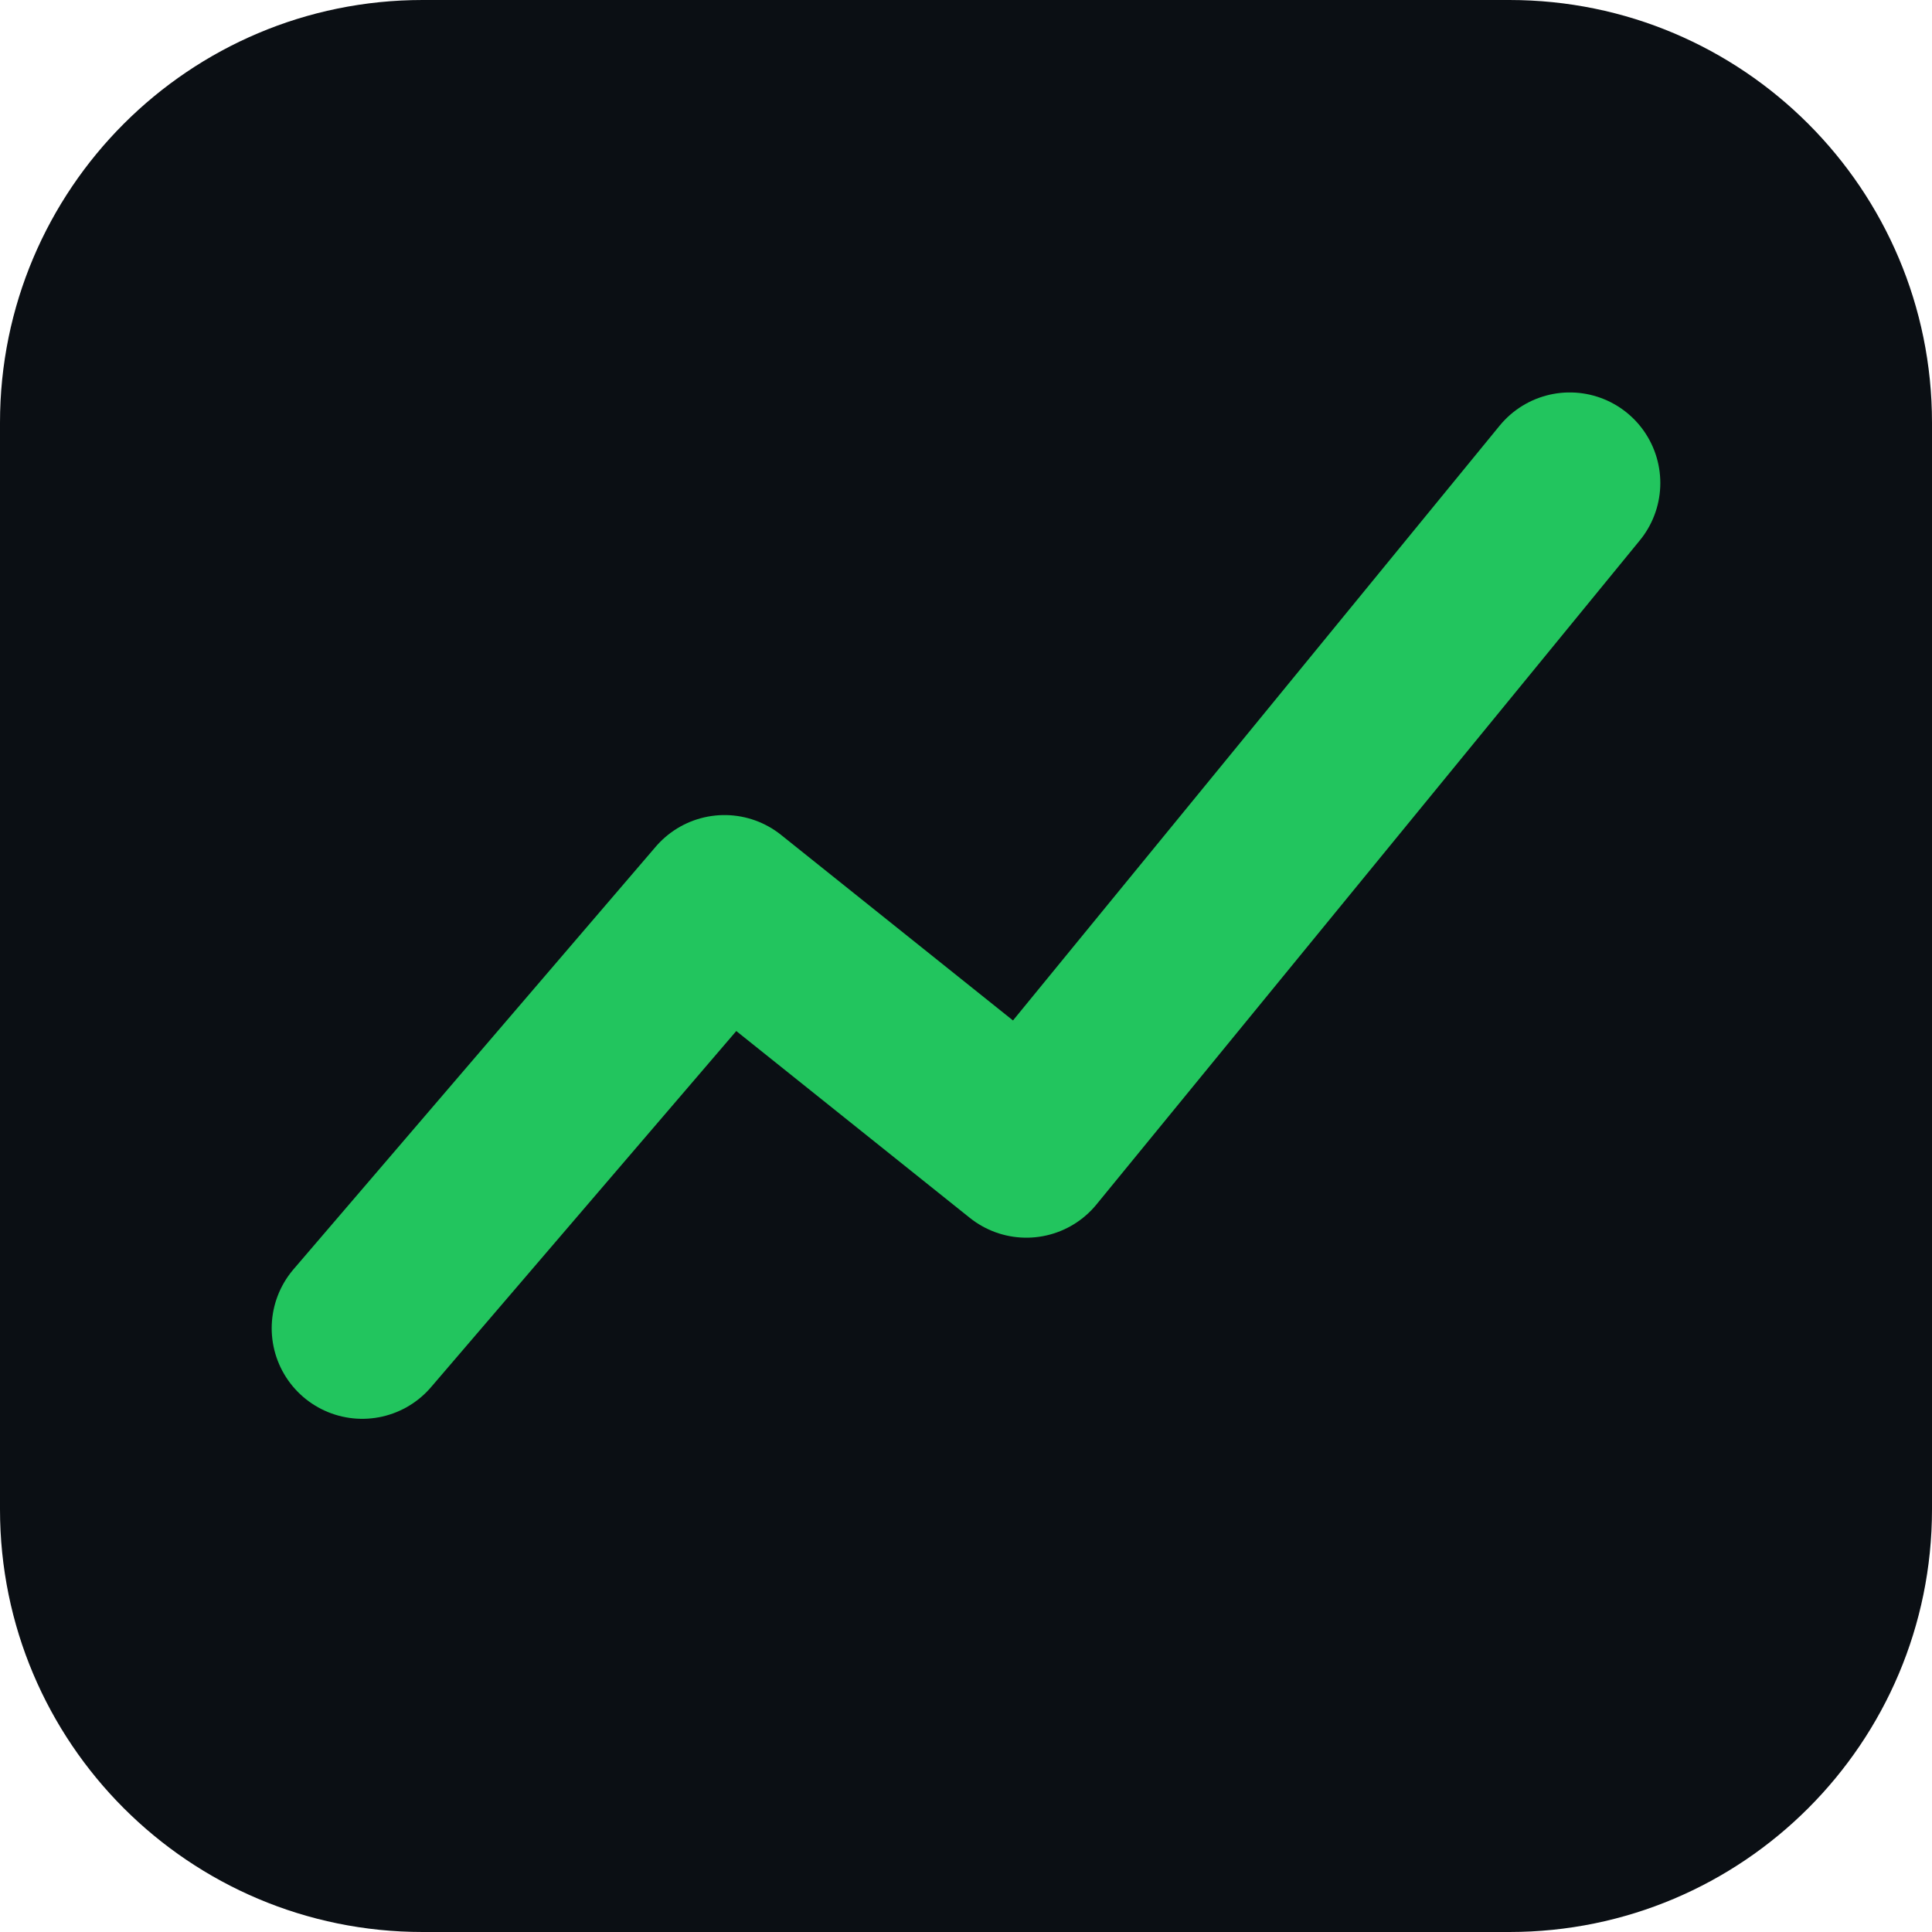
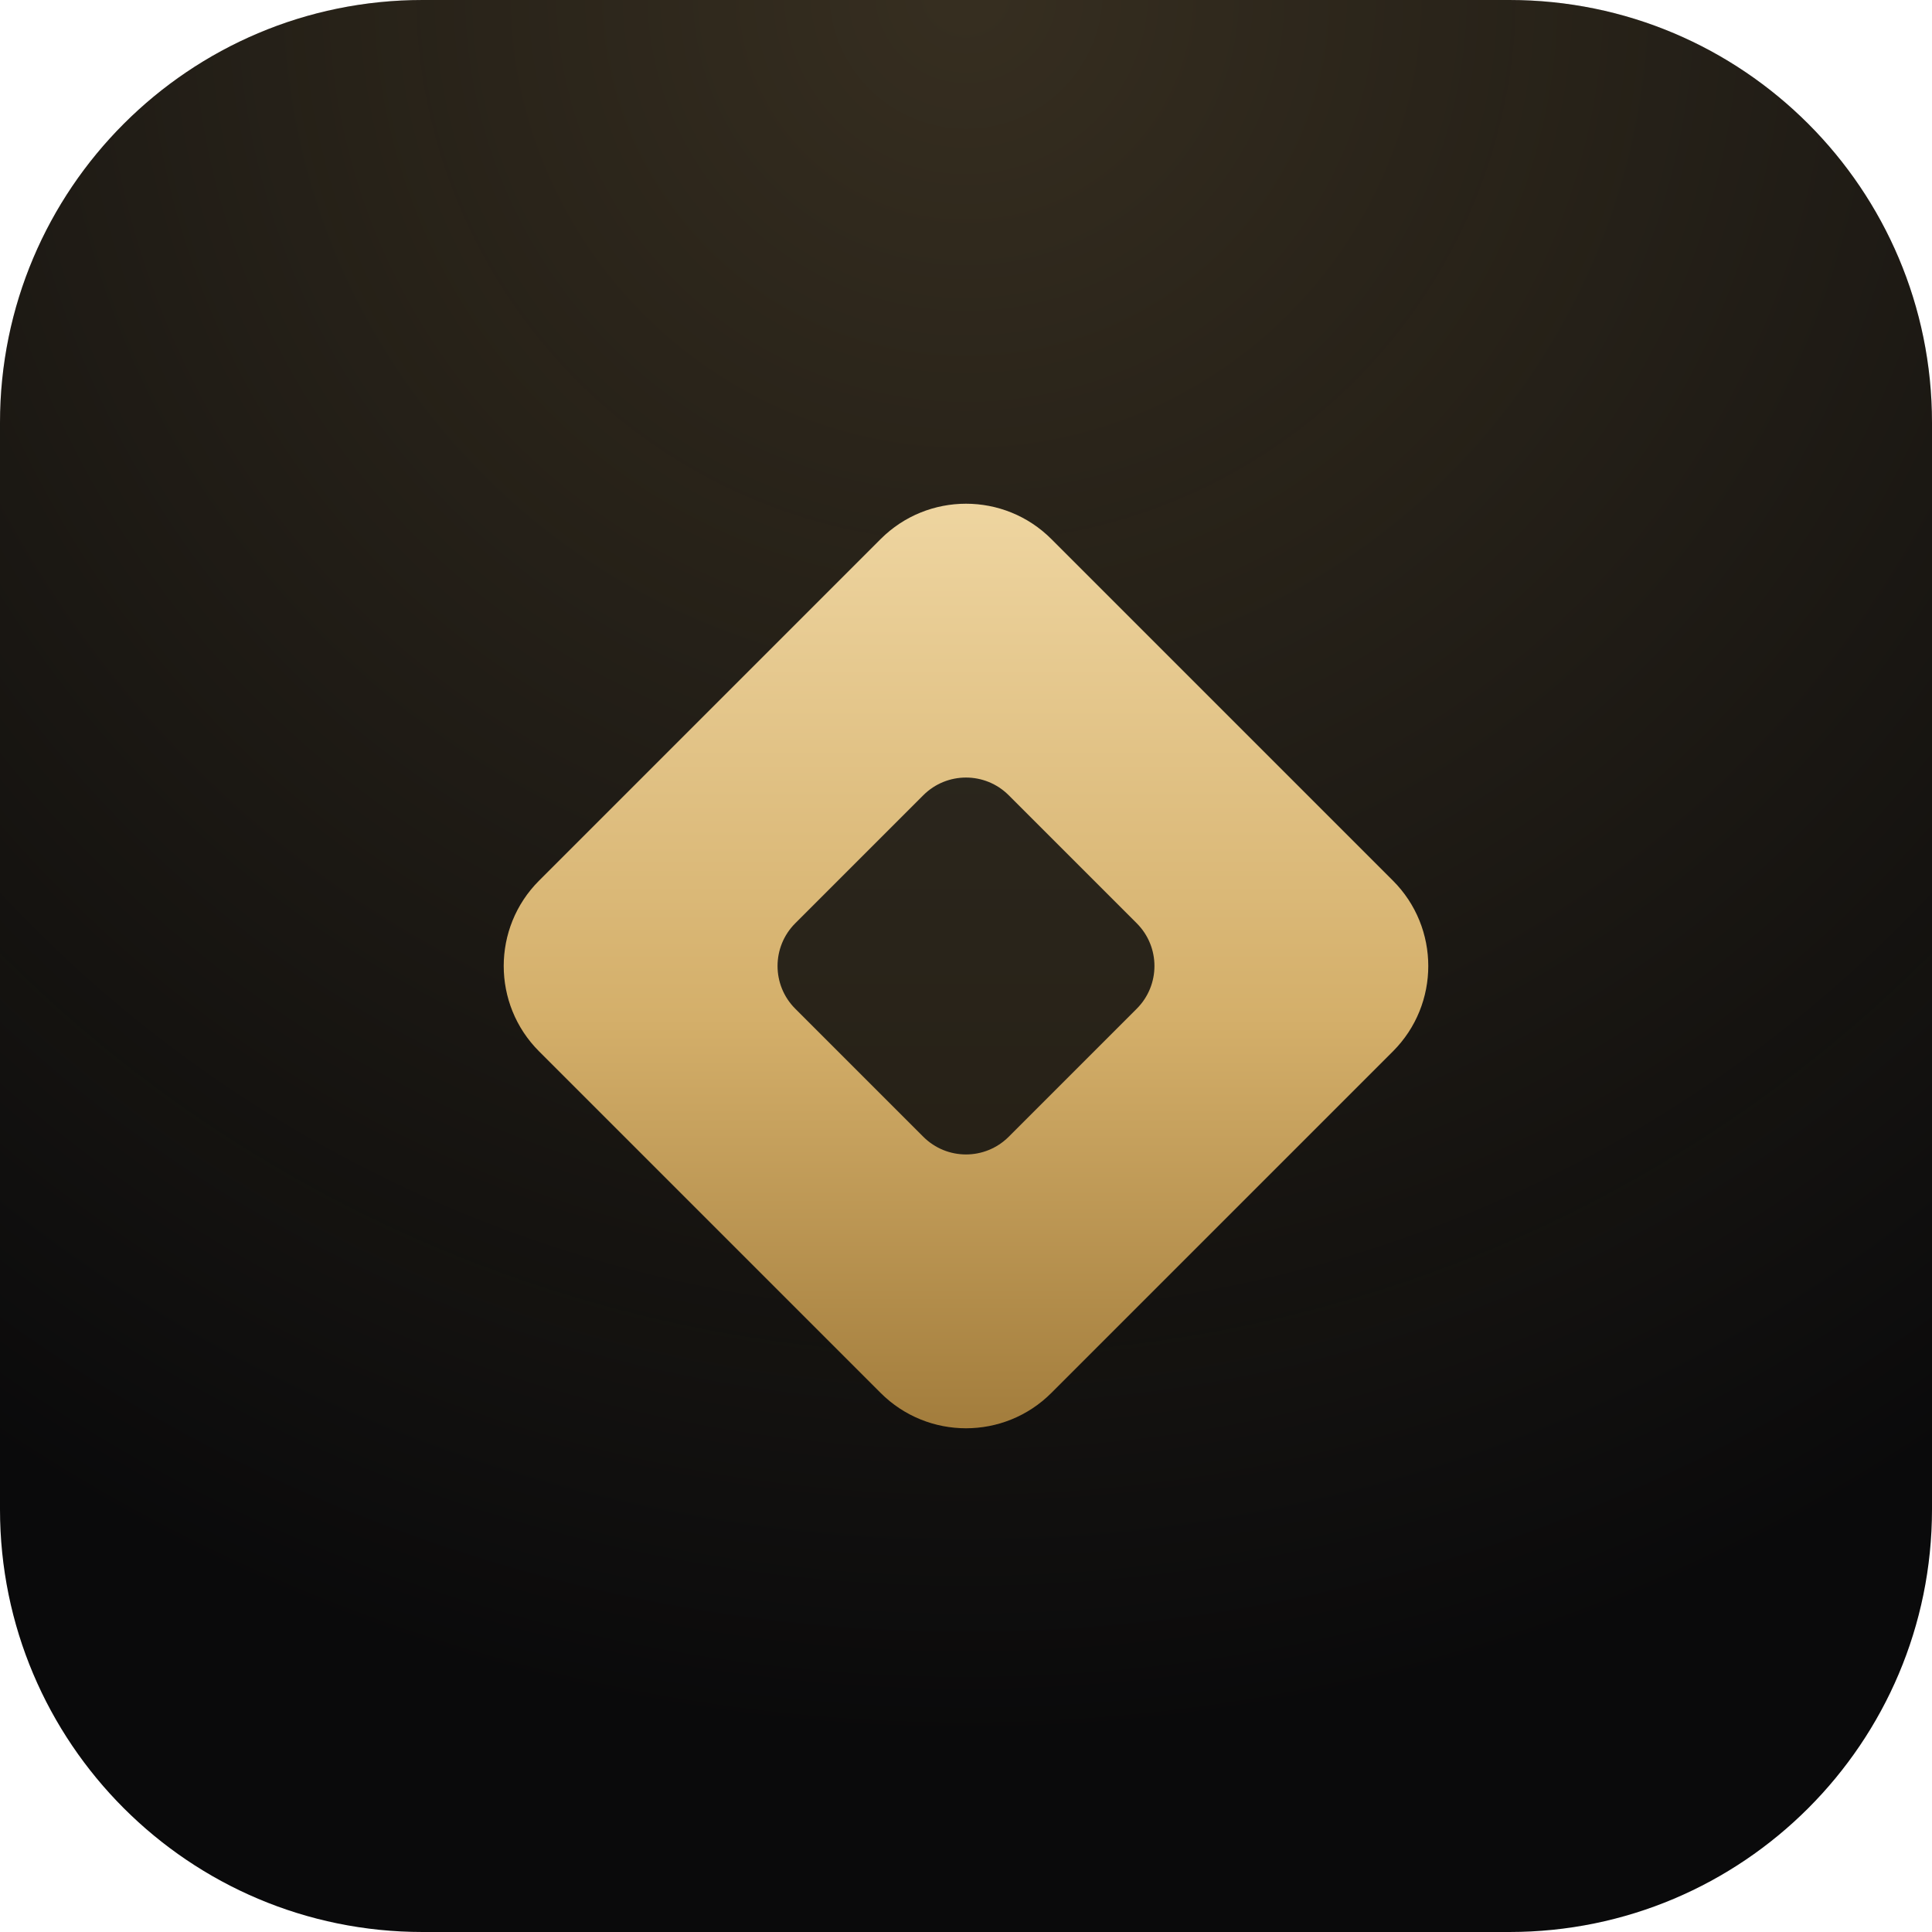
- <svg xmlns="http://www.w3.org/2000/svg" viewBox="0 0 32 32">
-   <rect width="32" height="32" rx="7" fill="#0b0f14" />
-   <path d="M6 22l6-7 5 4 9-11" fill="none" stroke="#22c55e" stroke-width="3" stroke-linecap="round" stroke-linejoin="round" />
+ <svg xmlns="http://www.w3.org/2000/svg" viewBox="0 0 64 64">
+   <defs>
+     <linearGradient id="g" x1="0" y1="0" x2="1" y2="1">
+       <stop offset="0" stop-color="#f1d9a6" />
+       <stop offset=".55" stop-color="#d4af6a" />
+       <stop offset="1" stop-color="#9c7636" />
+     </linearGradient>
+     <radialGradient id="glow" cx=".5" cy="0" r=".9">
+       <stop offset="0" stop-color="#d4af6a" stop-opacity=".22" />
+       <stop offset="1" stop-color="#d4af6a" stop-opacity="0" />
+     </radialGradient>
+   </defs>
+   <rect width="64" height="64" rx="14" fill="#0a0a0b" />
+   <rect width="64" height="64" rx="14" fill="url(#glow)" />
+   <rect x="20" y="20" width="24" height="24" rx="4" transform="rotate(45 32 32)" fill="url(#g)" />
+   <rect x="27" y="27" width="10" height="10" rx="2" transform="rotate(45 32 32)" fill="#0a0a0b" opacity=".85" />
</svg>
